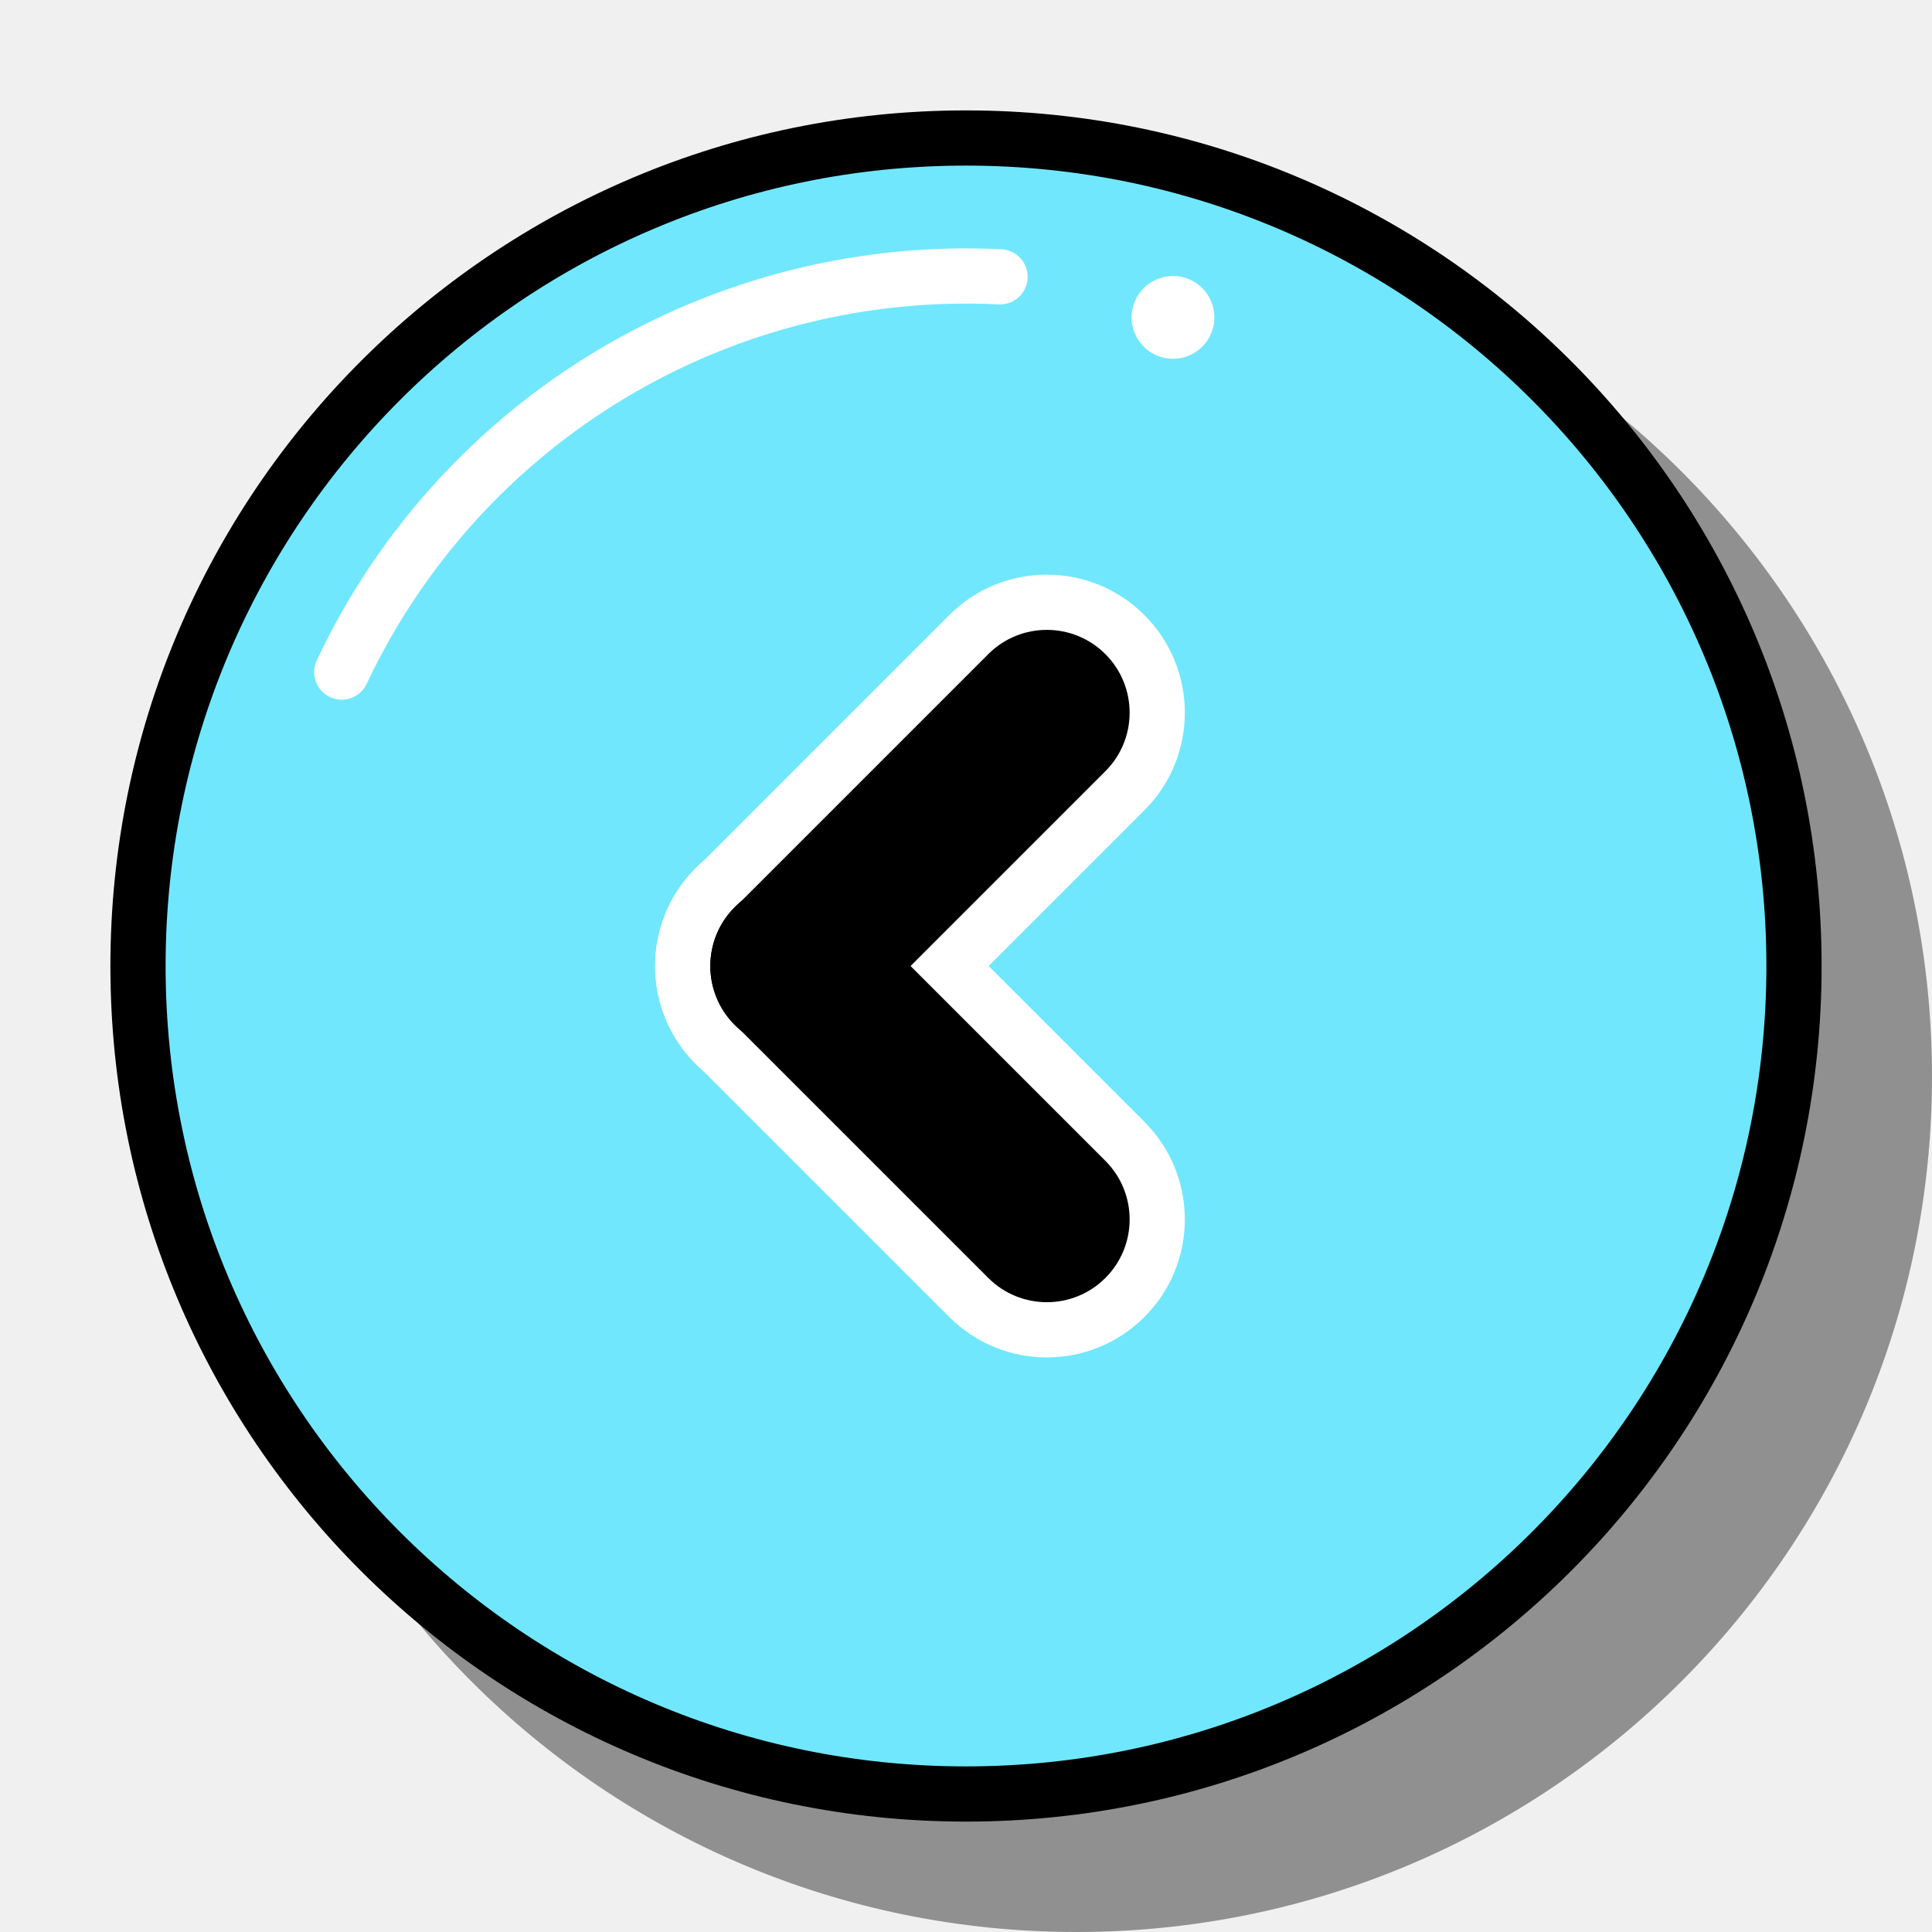
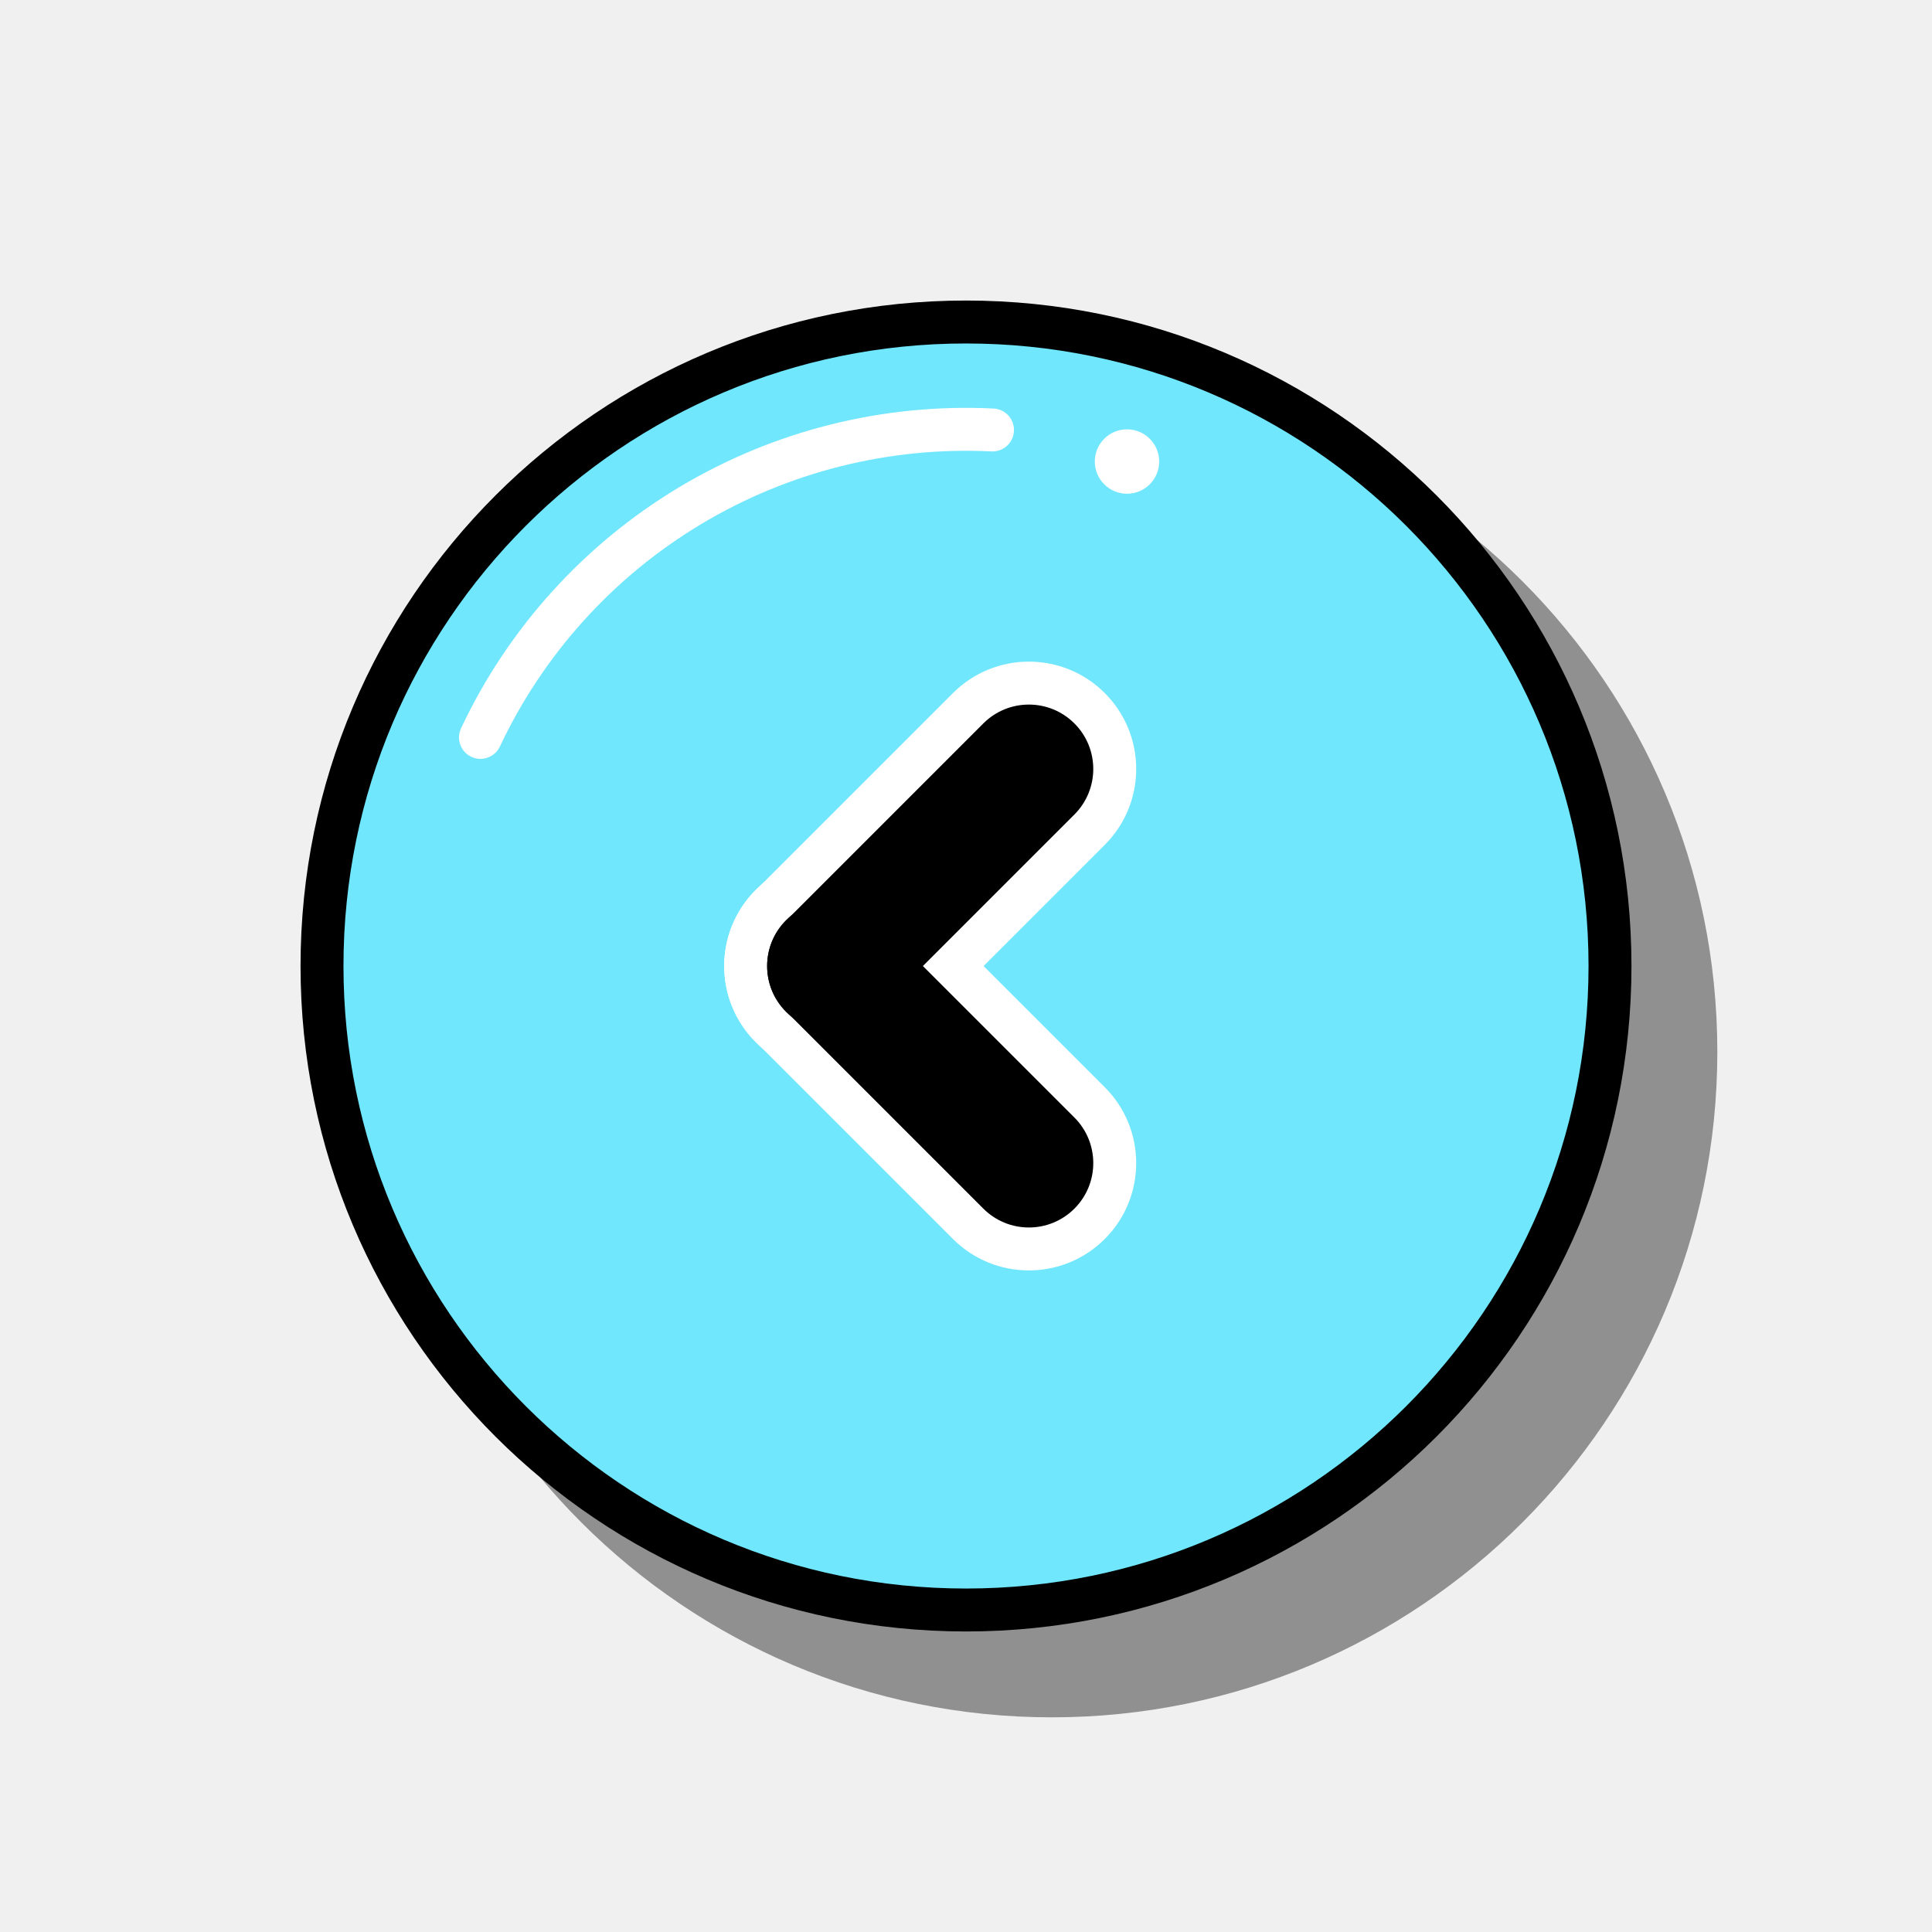
- <svg xmlns="http://www.w3.org/2000/svg" width="70" height="70" viewBox="0 0 70 70" fill="none">
+ <svg xmlns="http://www.w3.org/2000/svg" width="90" height="90" viewBox="0 0 90 90" fill="none">
  <g style="mix-blend-mode:multiply" opacity="0.4">
-     <circle cx="39" cy="39" r="31" fill="black" />
+     <circle cx="49" cy="49" r="31" fill="black" />
  </g>
-   <circle cx="35" cy="35" r="30" fill="#70E7FD" stroke="black" stroke-width="2" />
-   <path d="M21.617 12.709C26.034 10.057 31.139 8.777 36.284 9.031C36.836 9.059 37.261 9.528 37.233 10.08C37.206 10.632 36.737 11.056 36.186 11.029C31.436 10.794 26.724 11.976 22.646 14.424C18.57 16.872 15.312 20.475 13.286 24.777C13.051 25.277 12.455 25.491 11.955 25.256C11.456 25.021 11.242 24.425 11.477 23.926C13.671 19.265 17.201 15.361 21.617 12.709Z" fill="white" />
-   <rect x="41" y="10" width="3" height="3" rx="1.5" fill="white" />
-   <rect x="21.665" y="34.989" width="10" height="23" rx="5" transform="rotate(-45 21.6654 34.9888)" fill="white" />
-   <rect x="37.929" y="18.75" width="10" height="23" rx="5" transform="rotate(45 37.929 18.75)" fill="white" />
-   <rect x="24.494" y="34.989" width="6" height="19" rx="3" transform="rotate(-45 24.4939 34.9888)" fill="black" />
-   <rect x="37.929" y="21.579" width="6" height="19" rx="3" transform="rotate(45 37.929 21.5786)" fill="black" />
+   <circle cx="45" cy="45" r="30" fill="#70E7FD" stroke="black" stroke-width="2" />
+   <path d="M31.617 22.709C36.034 20.057 41.139 18.777 46.284 19.031C46.836 19.058 47.261 19.529 47.233 20.08C47.206 20.631 46.737 21.056 46.186 21.029C41.436 20.794 36.724 21.976 32.647 24.424C28.57 26.872 25.312 30.475 23.286 34.777C23.051 35.277 22.455 35.491 21.955 35.256C21.456 35.02 21.242 34.425 21.477 33.926C23.671 29.265 27.201 25.361 31.617 22.709Z" fill="white" />
+   <rect x="51" y="20" width="3" height="3" rx="1.5" fill="white" />
+   <rect x="31.665" y="44.989" width="10" height="23" rx="5" transform="rotate(-45 31.6654 44.9888)" fill="white" />
+   <rect x="47.929" y="28.75" width="10" height="23" rx="5" transform="rotate(45 47.929 28.75)" fill="white" />
+   <rect x="34.494" y="44.989" width="6" height="19" rx="3" transform="rotate(-45 34.4939 44.9888)" fill="black" />
+   <rect x="47.929" y="31.579" width="6" height="19" rx="3" transform="rotate(45 47.929 31.5786)" fill="black" />
</svg>
